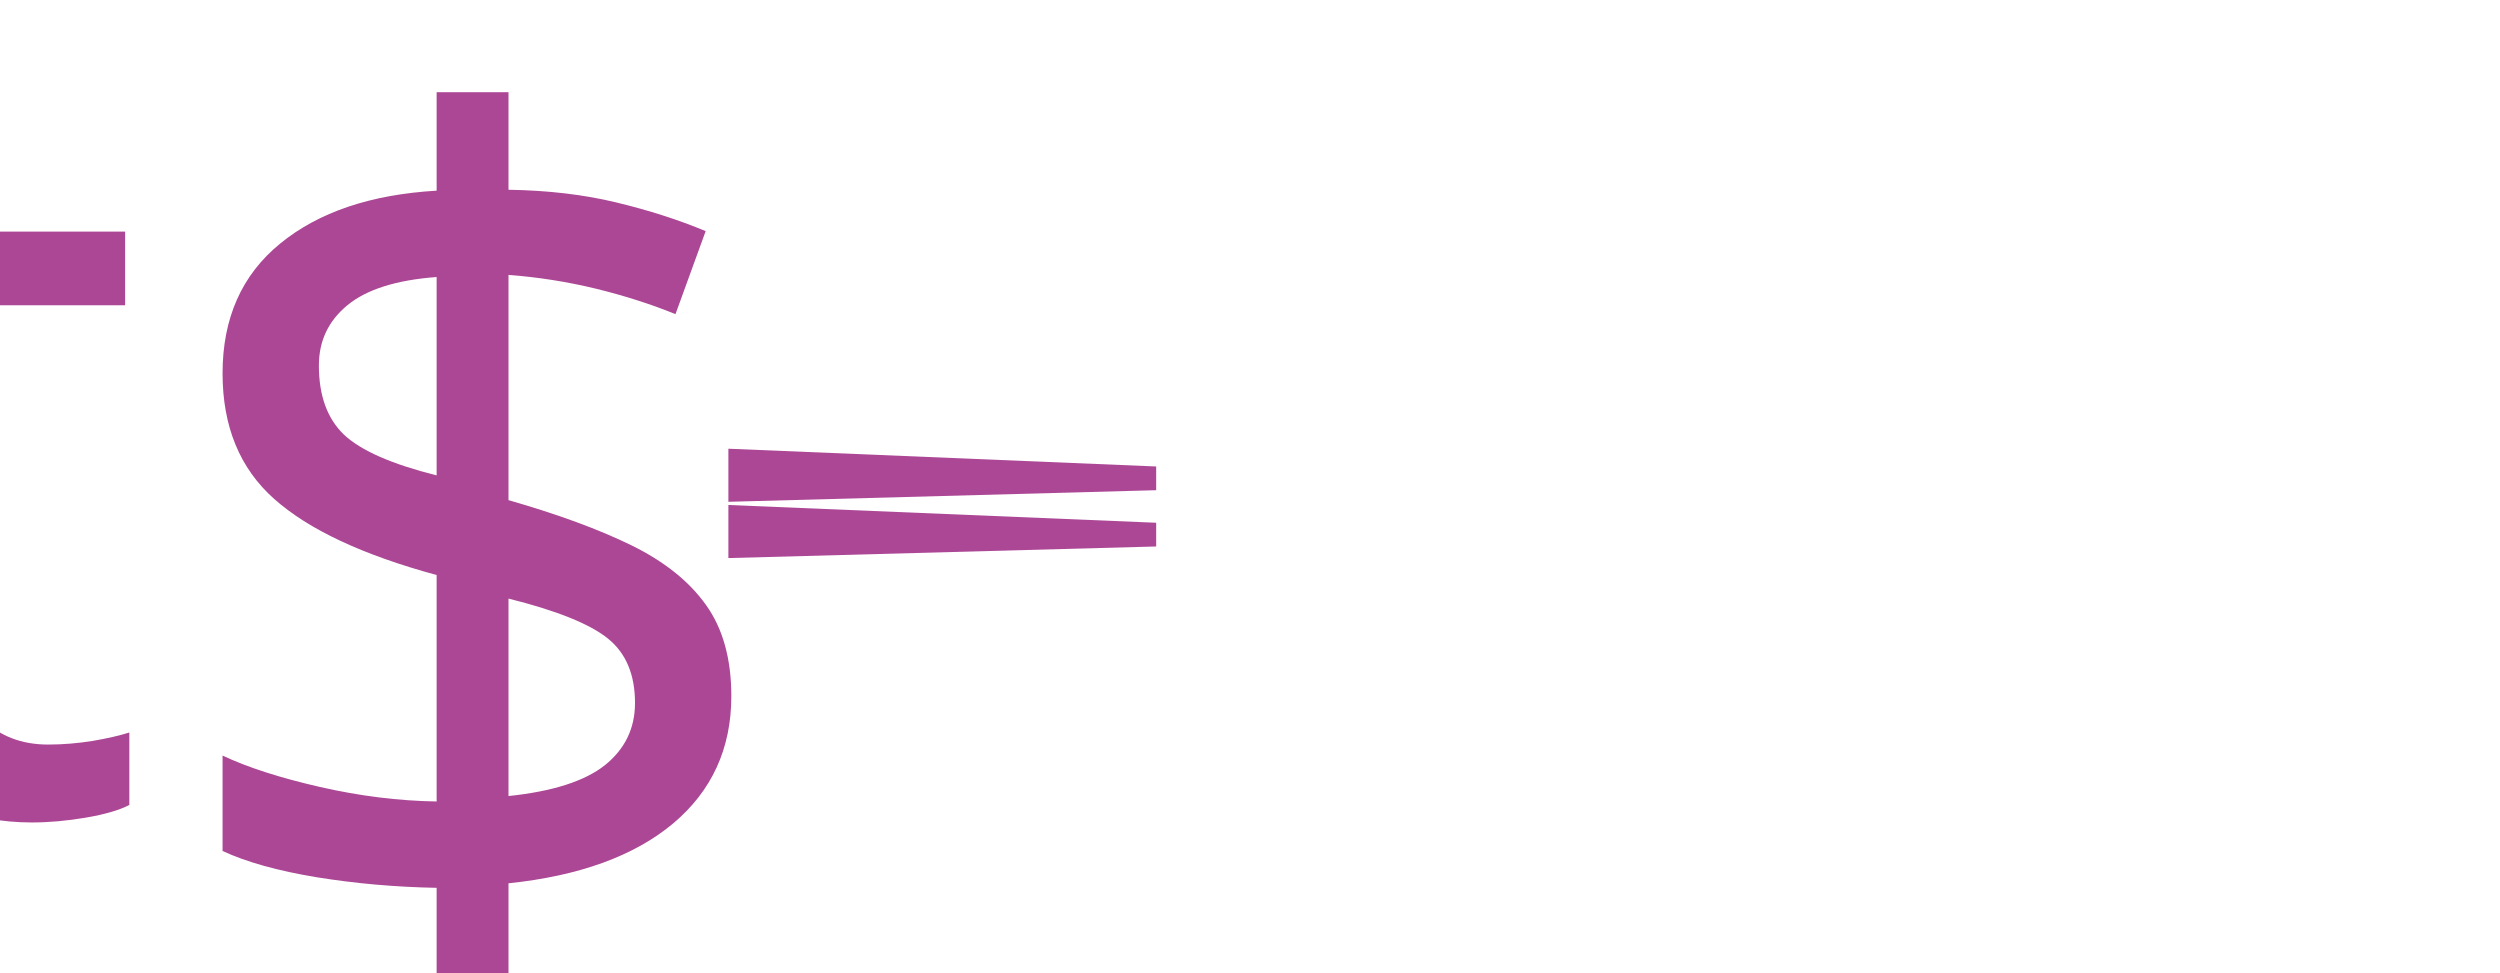
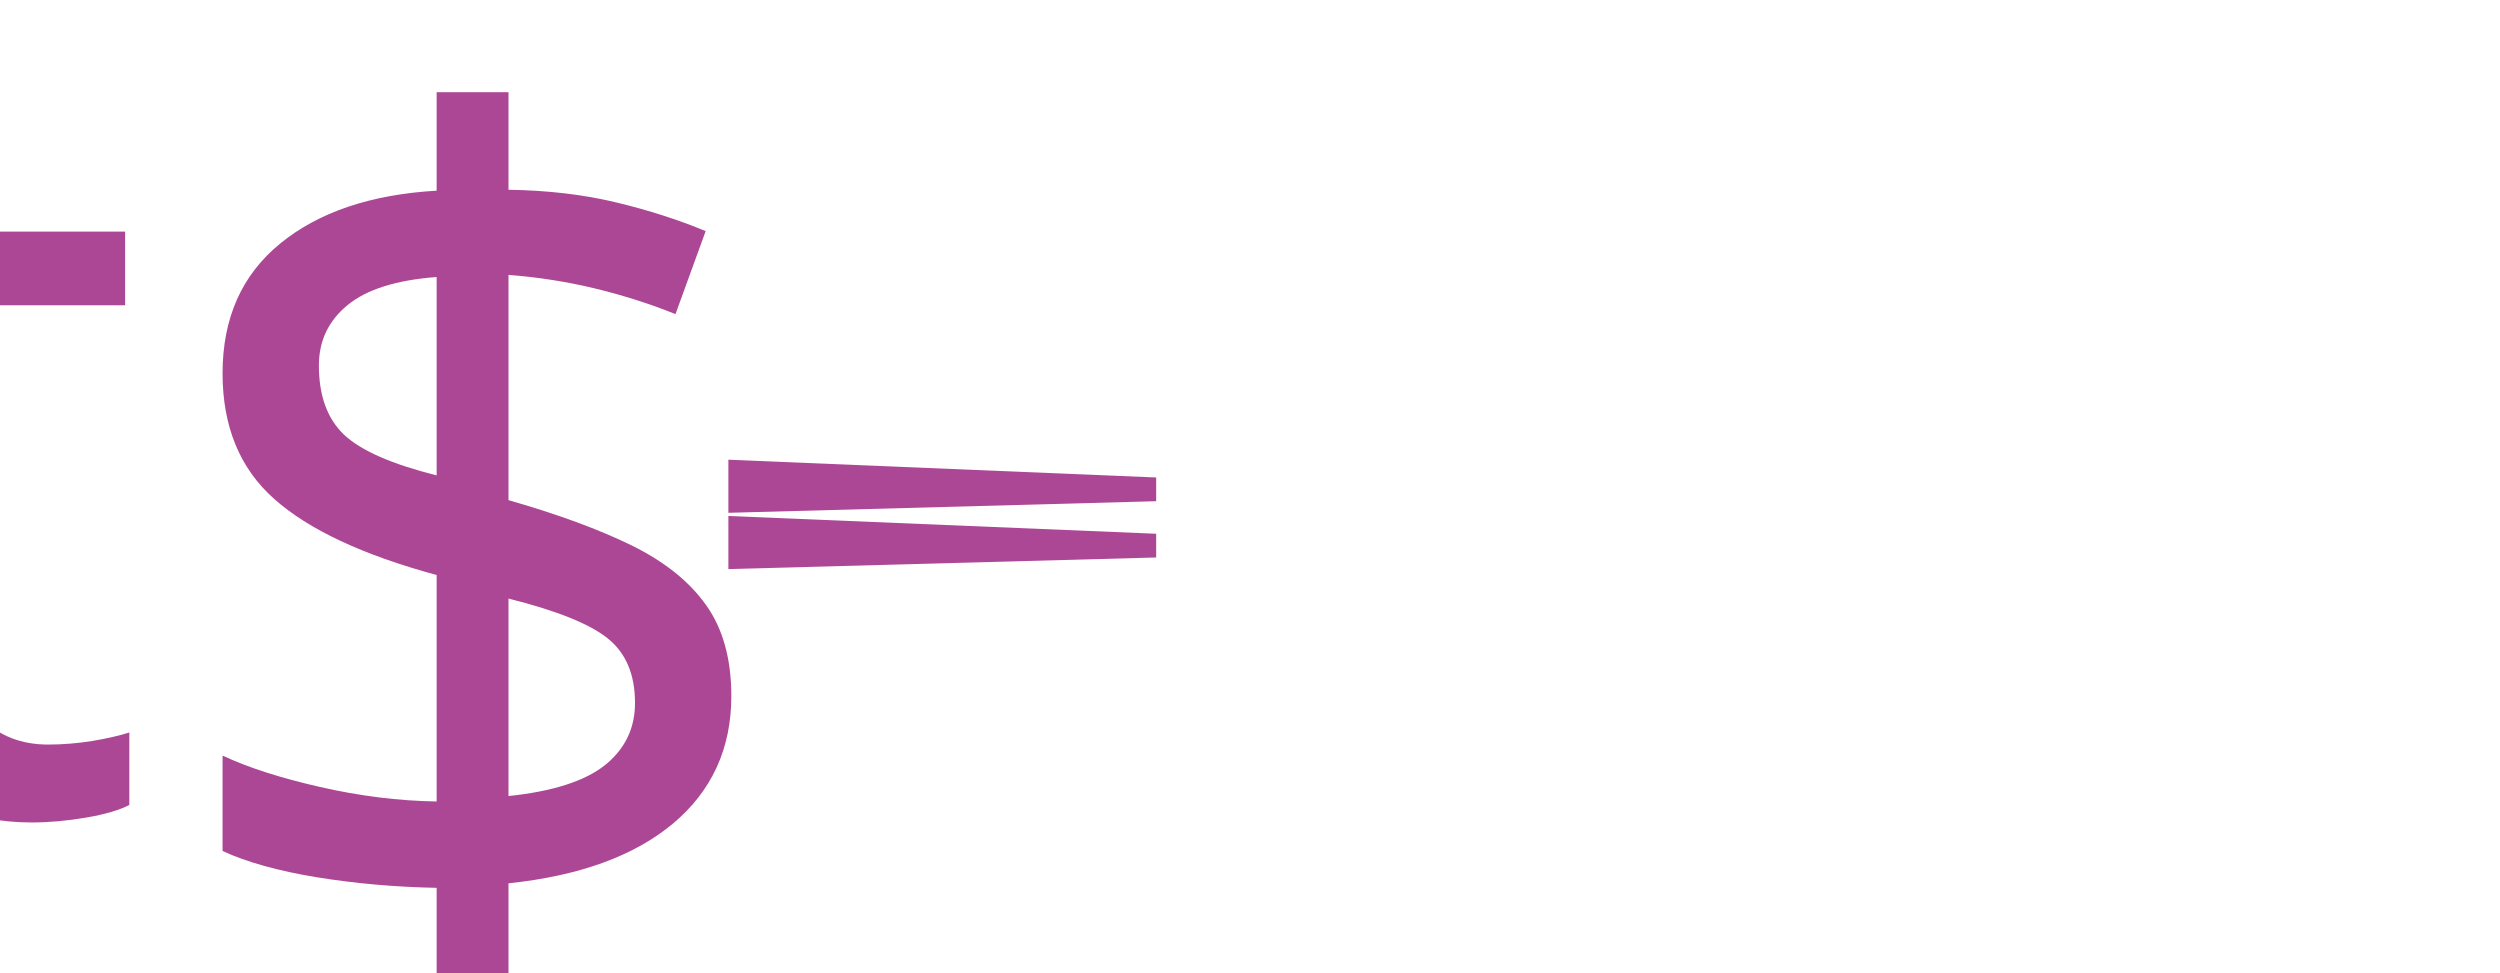
<svg xmlns="http://www.w3.org/2000/svg" width="100.382" height="39.068" id="svg2" version="1.1">
  <defs id="defs4" />
  <g id="layer1" transform="translate(-64.27541,-223.2193)">
    <g id="g4445" transform="matrix(0.7759094,0,0,0.7759094,14.40352,50.02135)">
      <text id="text2985" y="265.219" x="128.571" style="font-size:56px;font-style:normal;font-variant:normal;font-weight:normal;font-stretch:normal;text-align:center;line-height:90%;letter-spacing:0px;word-spacing:0px;writing-mode:lr-tb;text-anchor:middle;fill:#000000;fill-opacity:1;stroke:none;font-family:Lobster Two;-inkscape-font-specification:Lobster Two" xml:space="preserve">
        <tspan style="fill:#ac4796;fill-opacity:1" dy="0 0 0 0 0 0 6.429" dx="0 -1.429 -3.571 0 0 0 -3.214" y="265.219" x="128.571" id="tspan2987">Crcdit<tspan dy="6.786" id="tspan2993" style="font-size:58px;fill:#ac4796;fill-opacity:1">$</tspan>
        </tspan>
      </text>
-       <path id="path2995" d="m 101.969,246.44 0,2.747 22.138,-0.6 0,-1.228 z" style="font-size:medium;font-style:normal;font-variant:normal;font-weight:normal;font-stretch:normal;text-indent:0;text-align:start;text-decoration:none;line-height:normal;letter-spacing:normal;word-spacing:normal;text-transform:none;direction:ltr;block-progression:tb;writing-mode:lr-tb;text-anchor:start;baseline-shift:baseline;color:#000000;fill:#ac4796;fill-opacity:1;stroke:none;stroke-width:2.276;marker:none;visibility:visible;display:inline;overflow:visible;enable-background:accumulate;font-family:Sans;-inkscape-font-specification:Sans" />
-       <path id="path2997" d="m 101.969,249.352 0,2.747 22.138,-0.6 0,-1.228 z" style="font-size:medium;font-style:normal;font-variant:normal;font-weight:normal;font-stretch:normal;text-indent:0;text-align:start;text-decoration:none;line-height:normal;letter-spacing:normal;word-spacing:normal;text-transform:none;direction:ltr;block-progression:tb;writing-mode:lr-tb;text-anchor:start;baseline-shift:baseline;color:#000000;fill:#ac4796;fill-opacity:1;stroke:none;stroke-width:2.276;marker:none;visibility:visible;display:inline;overflow:visible;enable-background:accumulate;font-family:Sans;-inkscape-font-specification:Sans" />
+       <g id="g4452" transform="translate(0,0.5695791)">
+         <path style="font-size:medium;font-style:normal;font-variant:normal;font-weight:normal;font-stretch:normal;text-indent:0;text-align:start;text-decoration:none;line-height:normal;letter-spacing:normal;word-spacing:normal;text-transform:none;direction:ltr;block-progression:tb;writing-mode:lr-tb;text-anchor:start;baseline-shift:baseline;color:#000000;fill:#ac4796;fill-opacity:1;stroke:none;stroke-width:2.276;marker:none;visibility:visible;display:inline;overflow:visible;enable-background:accumulate;font-family:Sans;-inkscape-font-specification:Sans" d="m 101.969,246.44 0,2.747 22.138,-0.6 0,-1.228 z" id="path2995" />
+         <path style="font-size:medium;font-style:normal;font-variant:normal;font-weight:normal;font-stretch:normal;text-indent:0;text-align:start;text-decoration:none;line-height:normal;letter-spacing:normal;word-spacing:normal;text-transform:none;direction:ltr;block-progression:tb;writing-mode:lr-tb;text-anchor:start;baseline-shift:baseline;color:#000000;fill:#ac4796;fill-opacity:1;stroke:none;stroke-width:2.276;marker:none;visibility:visible;display:inline;overflow:visible;enable-background:accumulate;font-family:Sans;-inkscape-font-specification:Sans" d="m 101.969,249.352 0,2.747 22.138,-0.6 0,-1.228 z" id="path2997" />
+       </g>
    </g>
  </g>
</svg>
